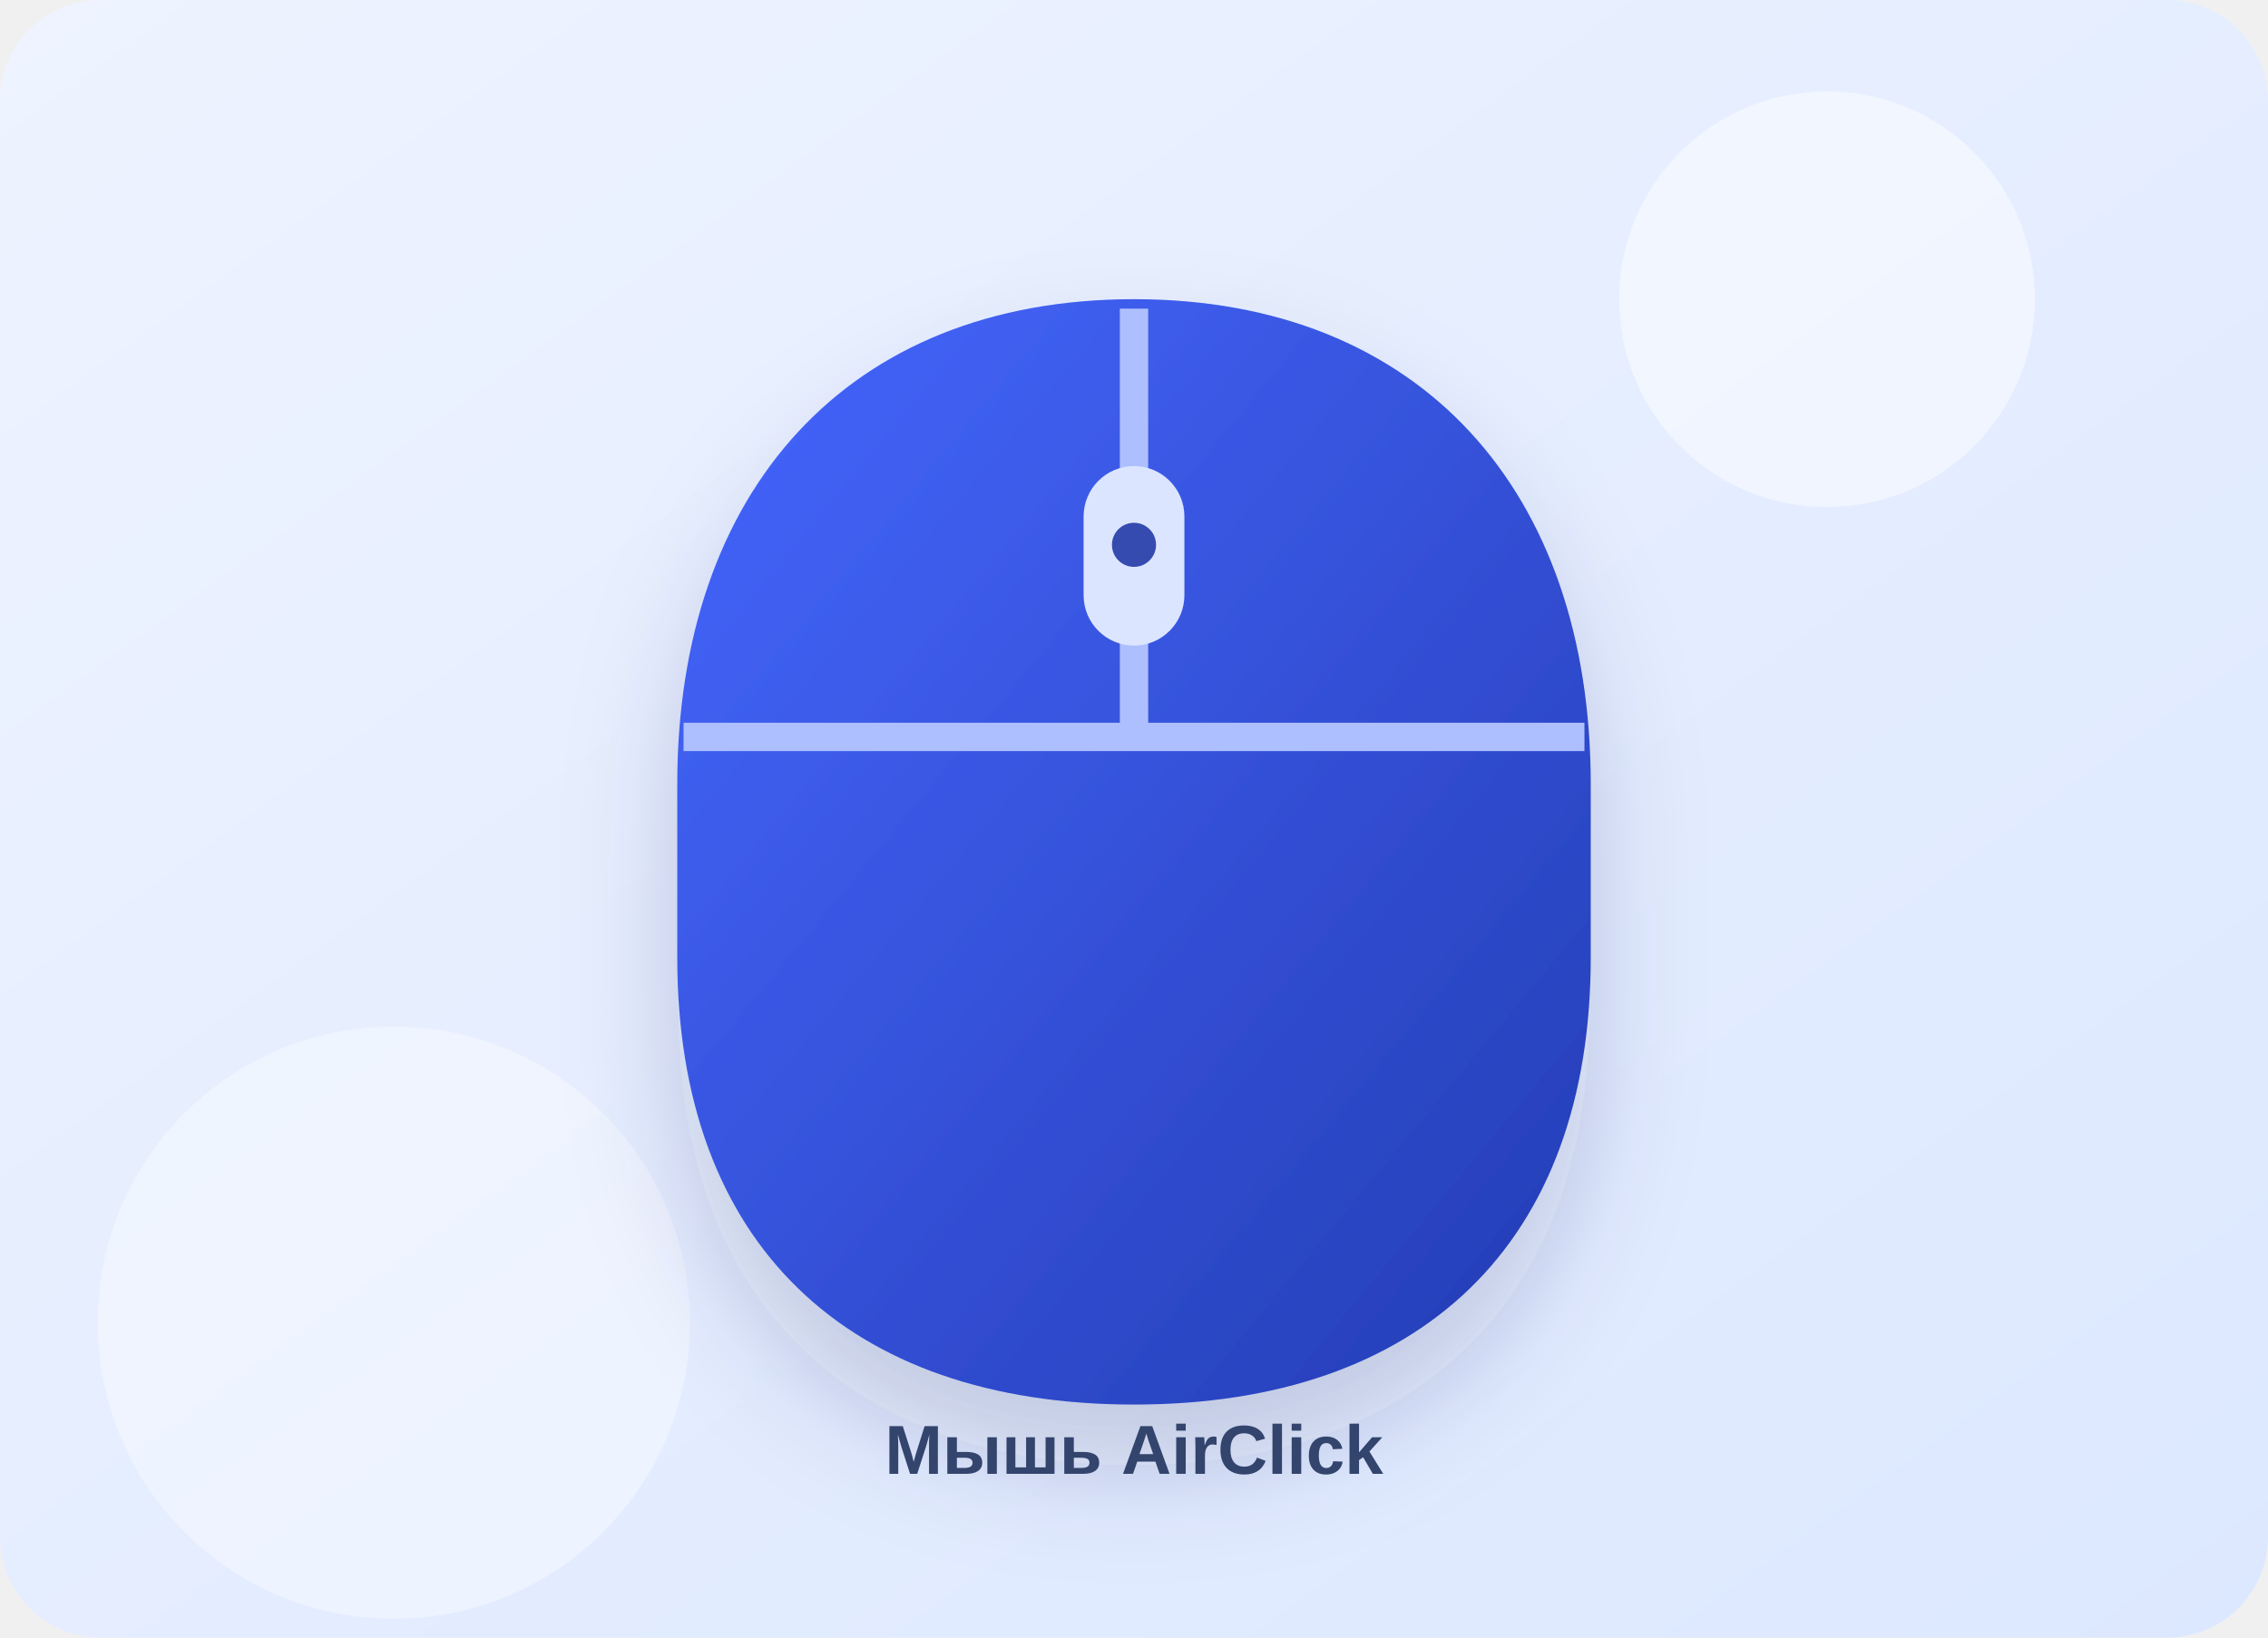
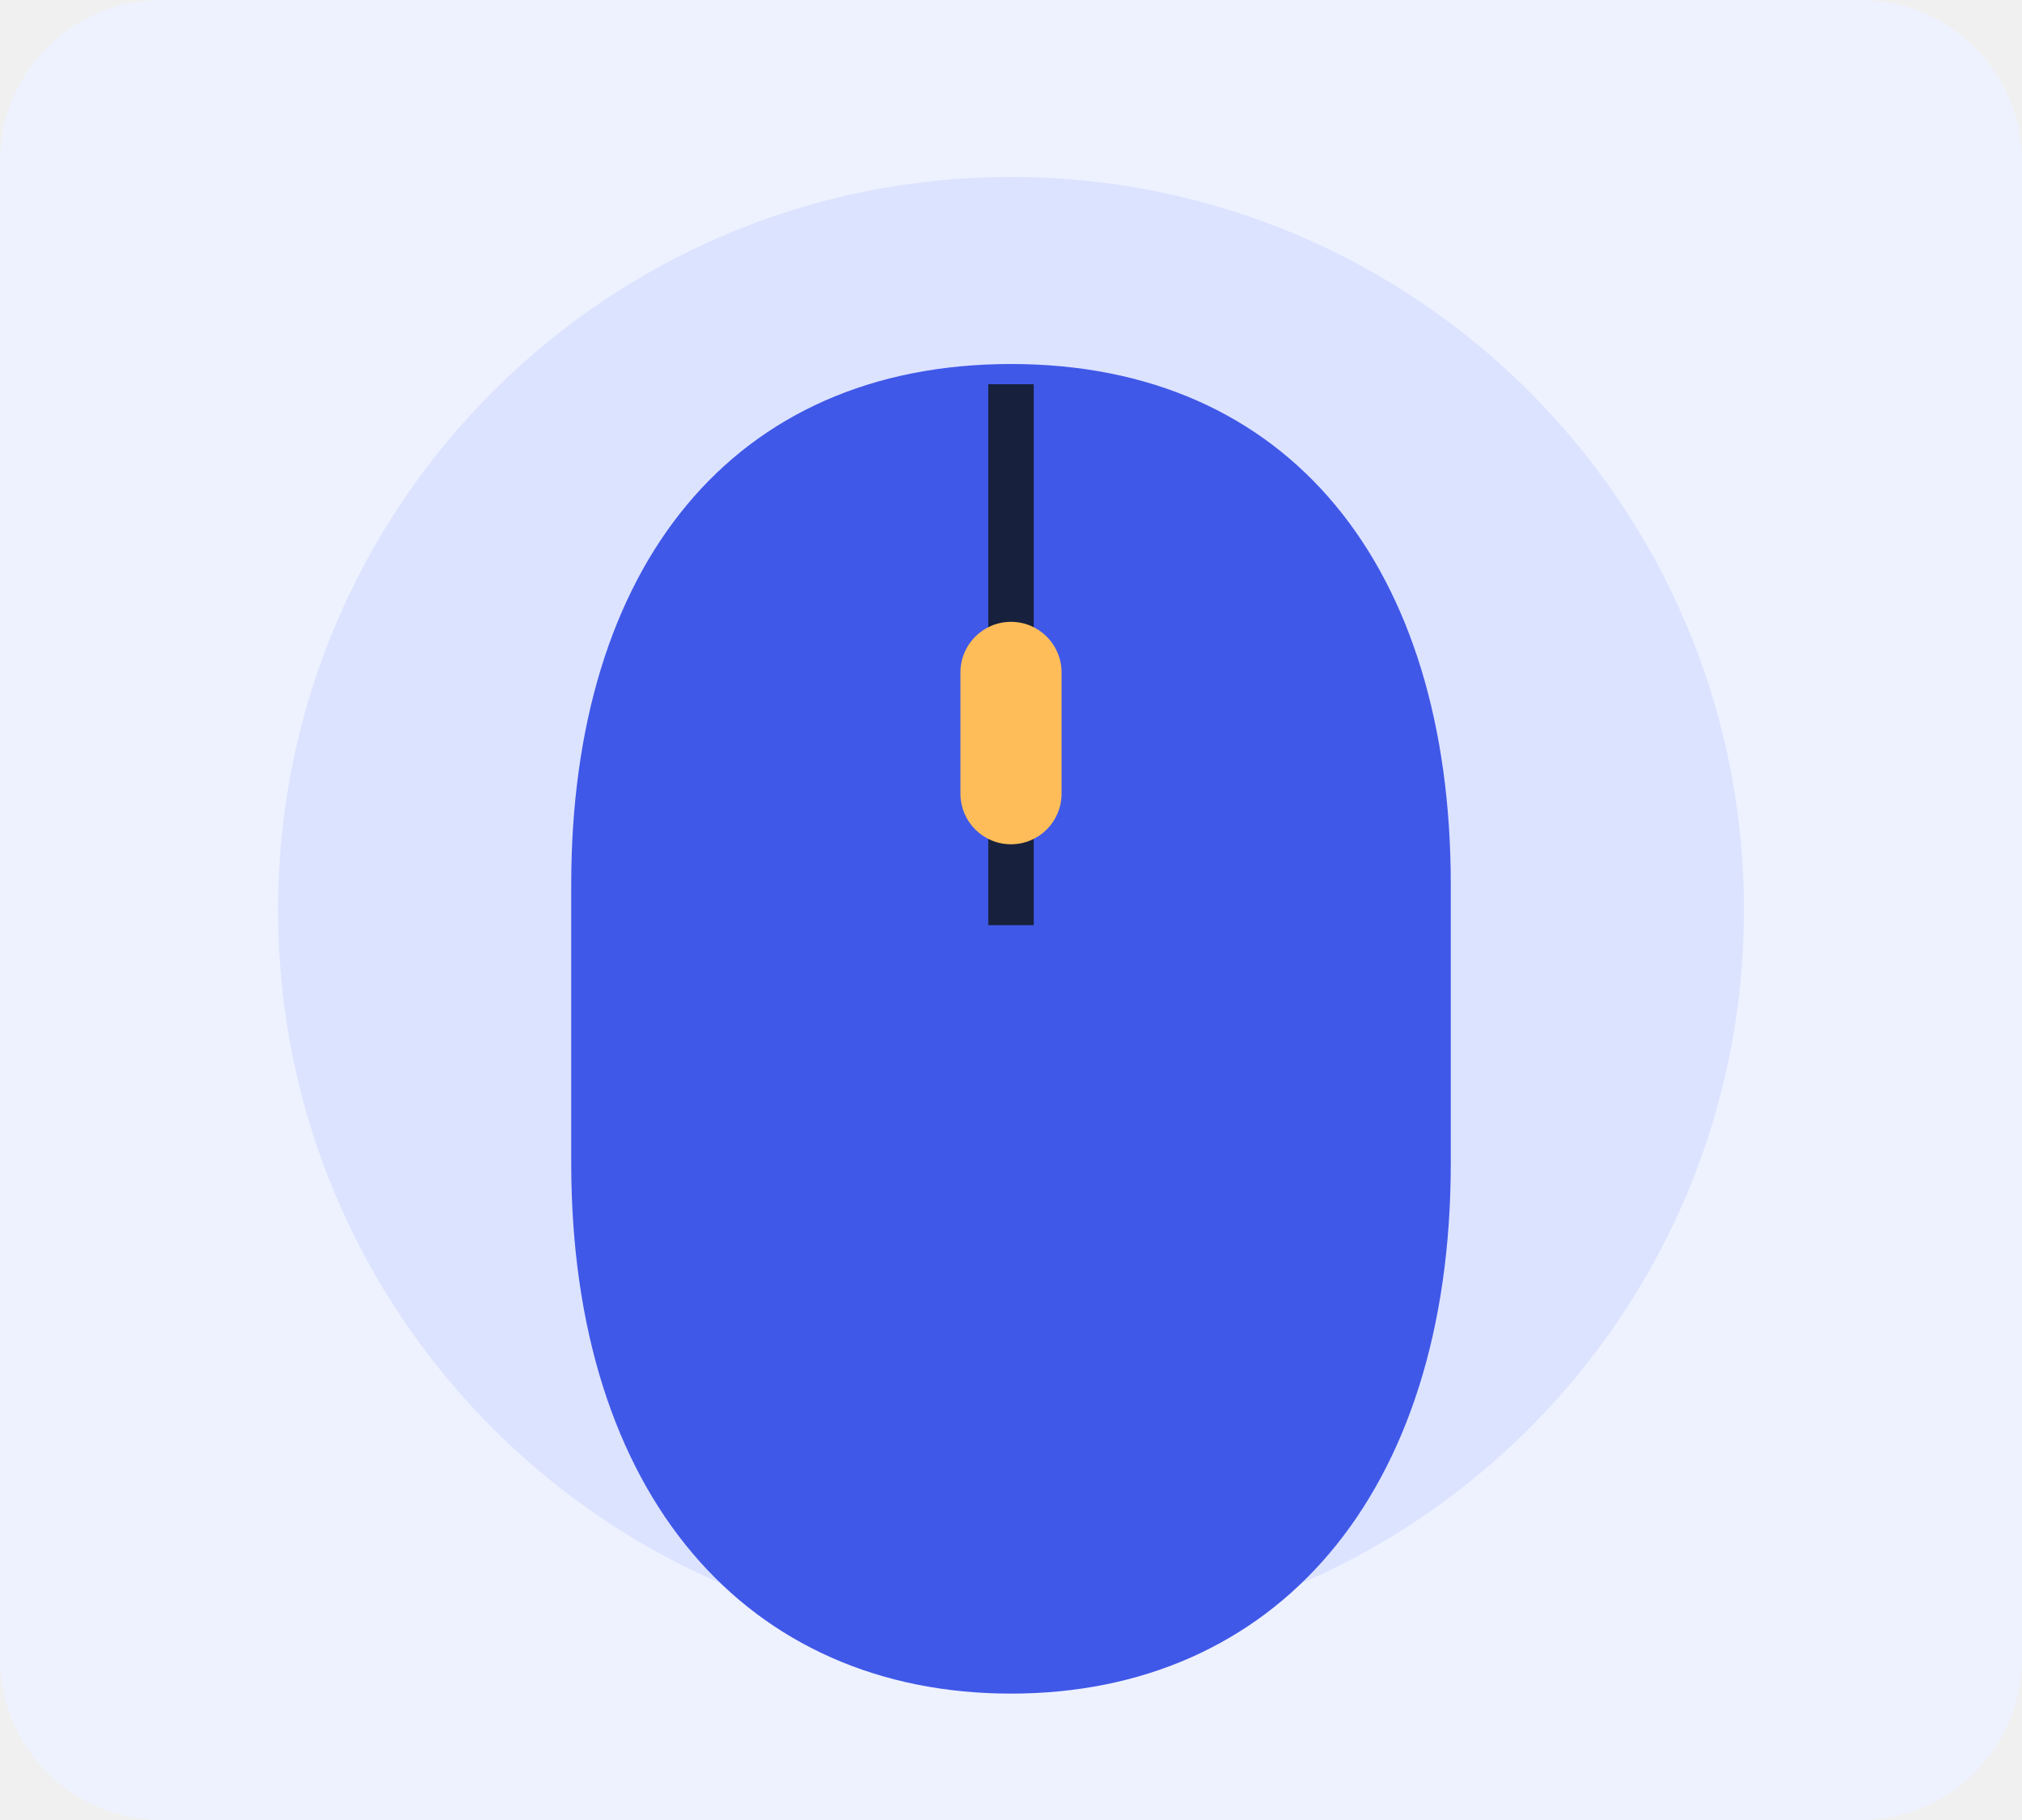
- <svg xmlns="http://www.w3.org/2000/svg" viewBox="0 0 720 520" role="img" aria-labelledby="title desc">
-   <defs>
-     <linearGradient id="bg" x1="0" y1="0" x2="1" y2="1">
-       <stop stop-color="#eef3ff" />
-       <stop offset="1" stop-color="#dce8ff" />
-     </linearGradient>
-     <linearGradient id="item" x1="0" y1="0" x2="1" y2="1">
-       <stop stop-color="#4667ff" />
-       <stop offset="1" stop-color="#233cb3" />
-     </linearGradient>
-     <filter id="shadow" x="-30%" y="-30%" width="160%" height="180%">
-       <feDropShadow dx="0" dy="20" stdDeviation="18" flood-color="#23345f" flood-opacity=".18" />
-     </filter>
-   </defs>
-   <rect width="720" height="520" rx="32" fill="url(#bg)" />
-   <circle cx="580" cy="95" r="66" fill="#fff" opacity=".45" />
-   <circle cx="125" cy="420" r="94" fill="#fff" opacity=".35" />
-   <g filter="url(#shadow)">
-     <path d="M360 95c-91 0-145 61-145 154v55c0 91 54 142 145 142s145-51 145-142v-55c0-93-54-154-145-154z" fill="url(#item)" />
-     <path d="M360 98v136m-143 0h286" fill="none" stroke="#aebfff" stroke-width="9" />
-     <rect x="344" y="148" width="32" height="57" rx="16" fill="#dce5ff" />
-     <circle cx="360" cy="173" r="7" fill="#344bb0" />
-   </g>
-   <text x="360" y="468" text-anchor="middle" font-family="Arial,sans-serif" font-size="22" font-weight="700" fill="#33446d">Мышь AirClick</text>
+ <svg xmlns="http://www.w3.org/2000/svg" viewBox="0 0 400 360" role="img">
+   <rect width="400" height="360" rx="32" fill="#eef2ff" />
+   <circle cx="200" cy="180" r="145" fill="#dce3ff" />
+   <path d="M200 72c-55 0-87 40-87 103v55c0 66 35 105 87 105s87-39 87-105v-55c0-63-32-103-87-103z" fill="#4058e8" />
+   <path d="M200 76v107" stroke="#17213d" stroke-width="9" />
+   <rect x="190" y="123" width="20" height="44" rx="10" fill="#ffbd59" />
</svg>
